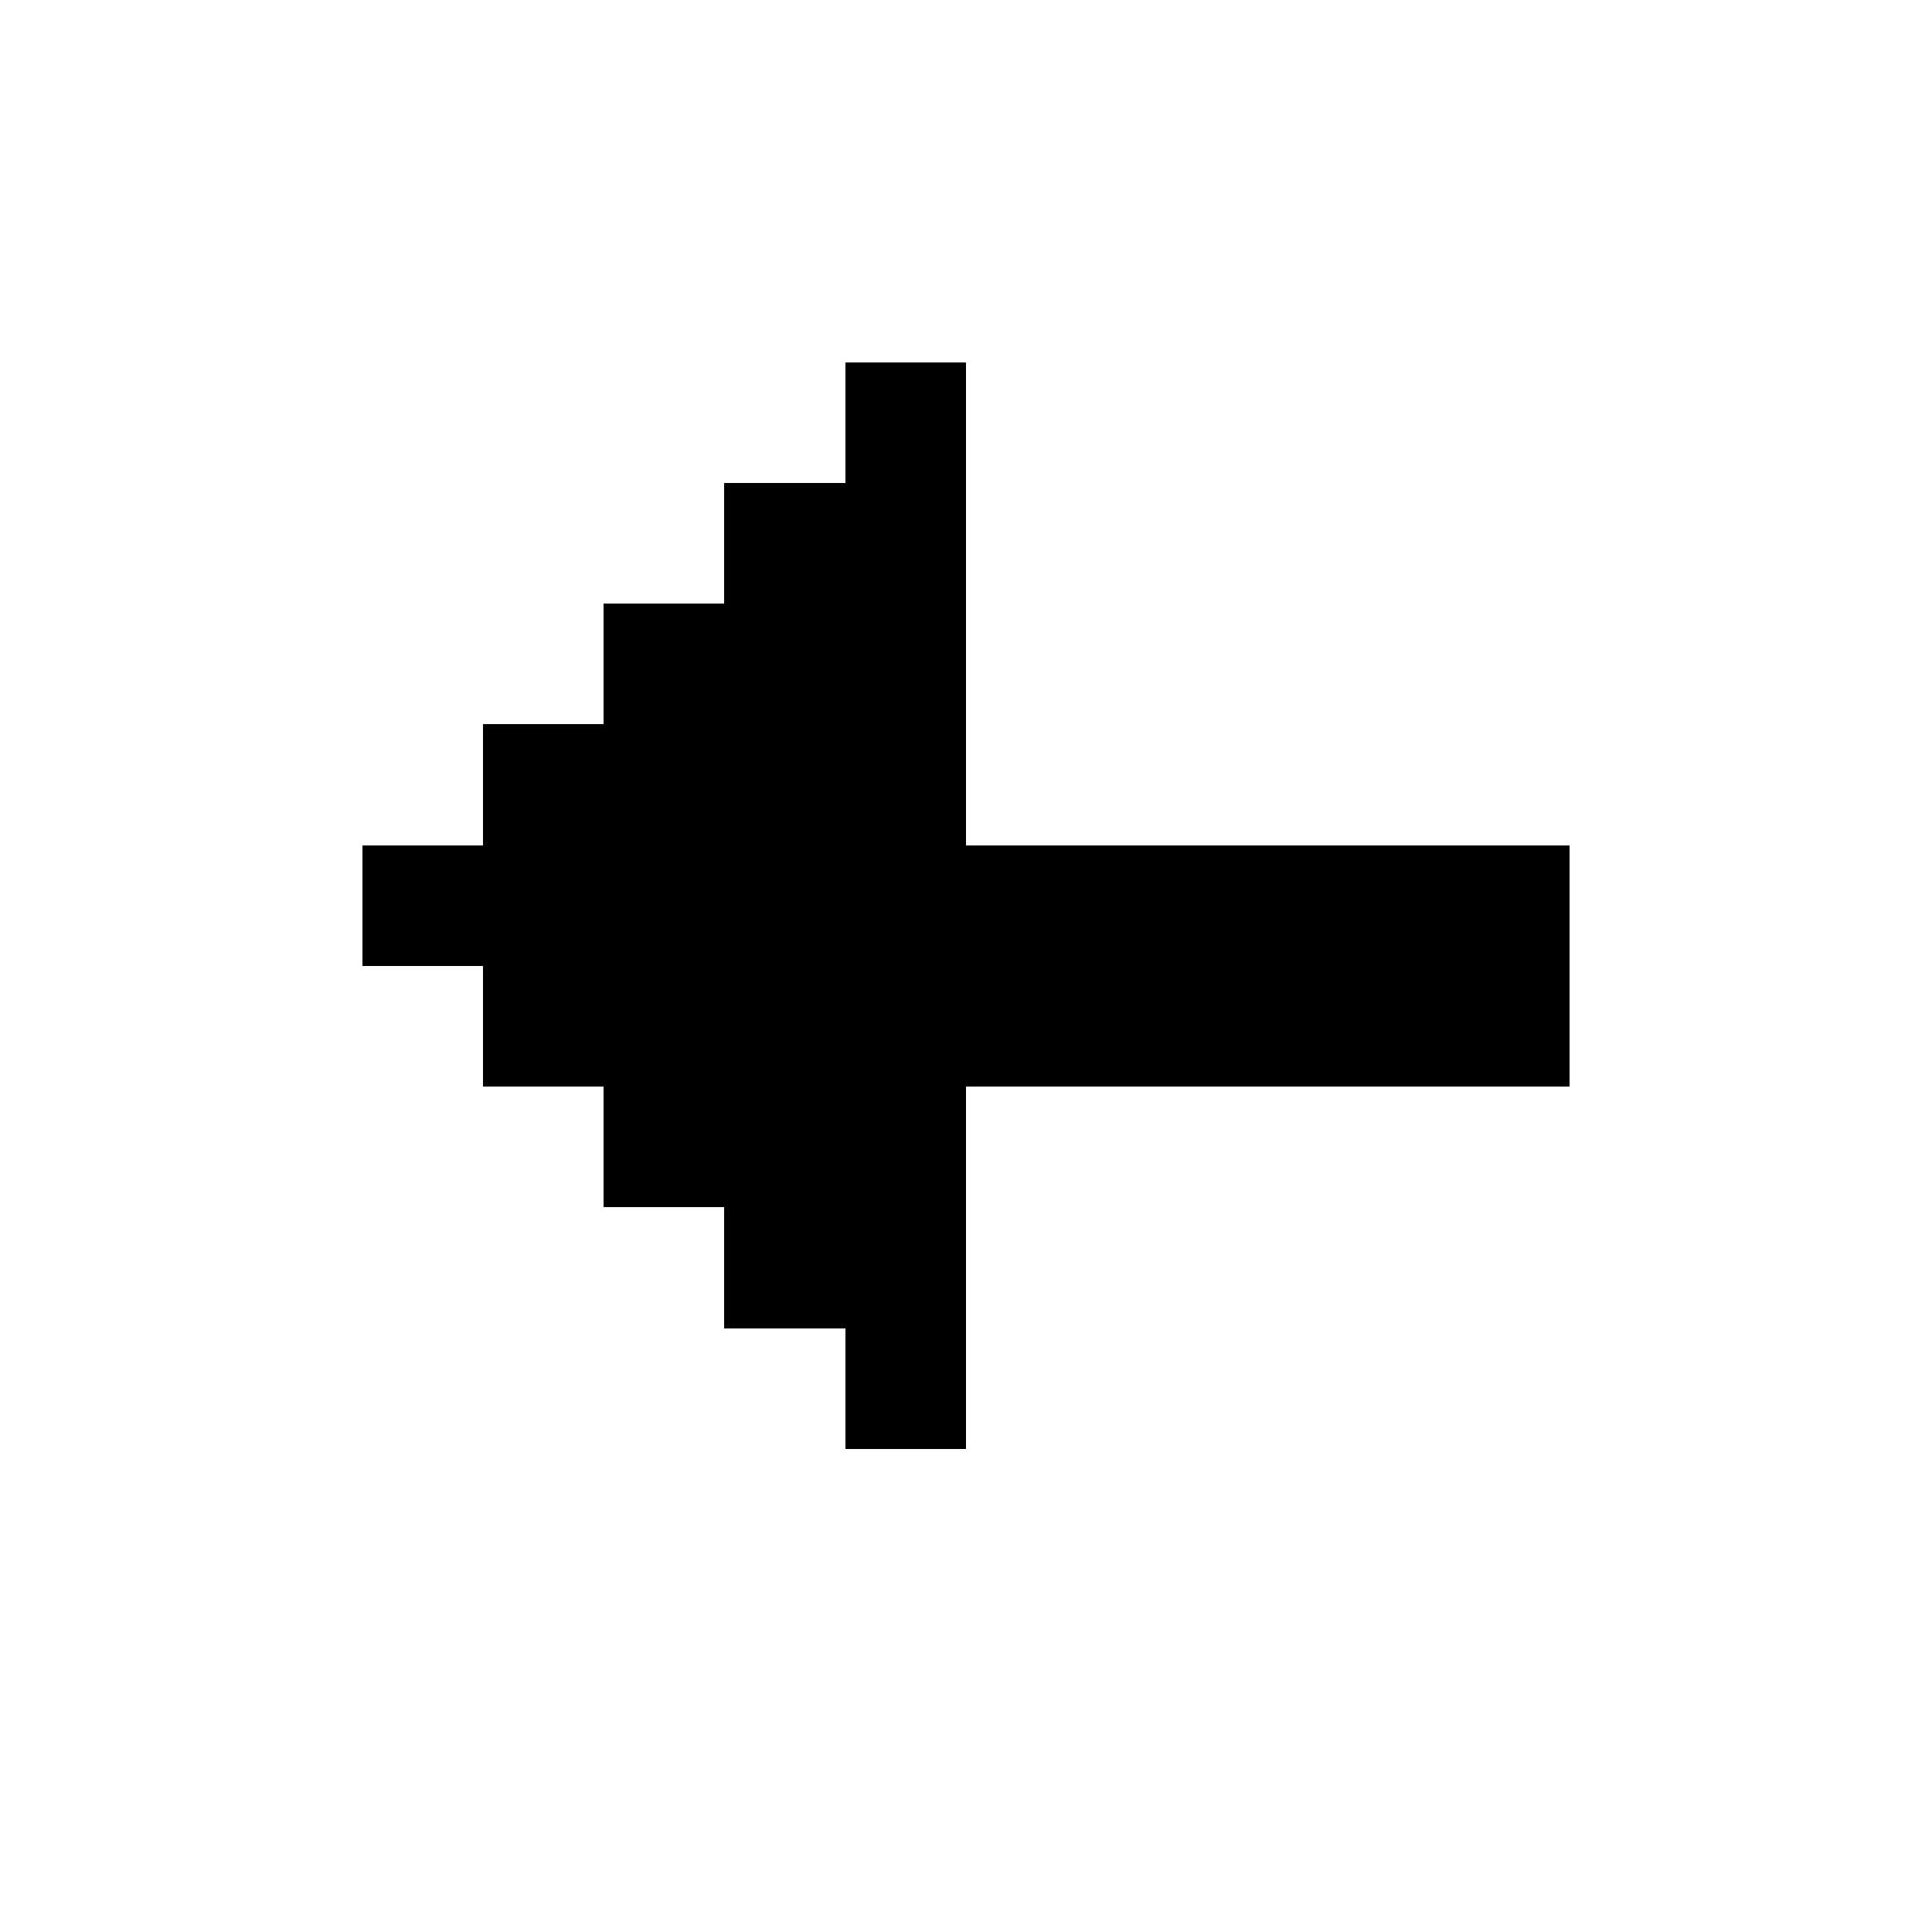
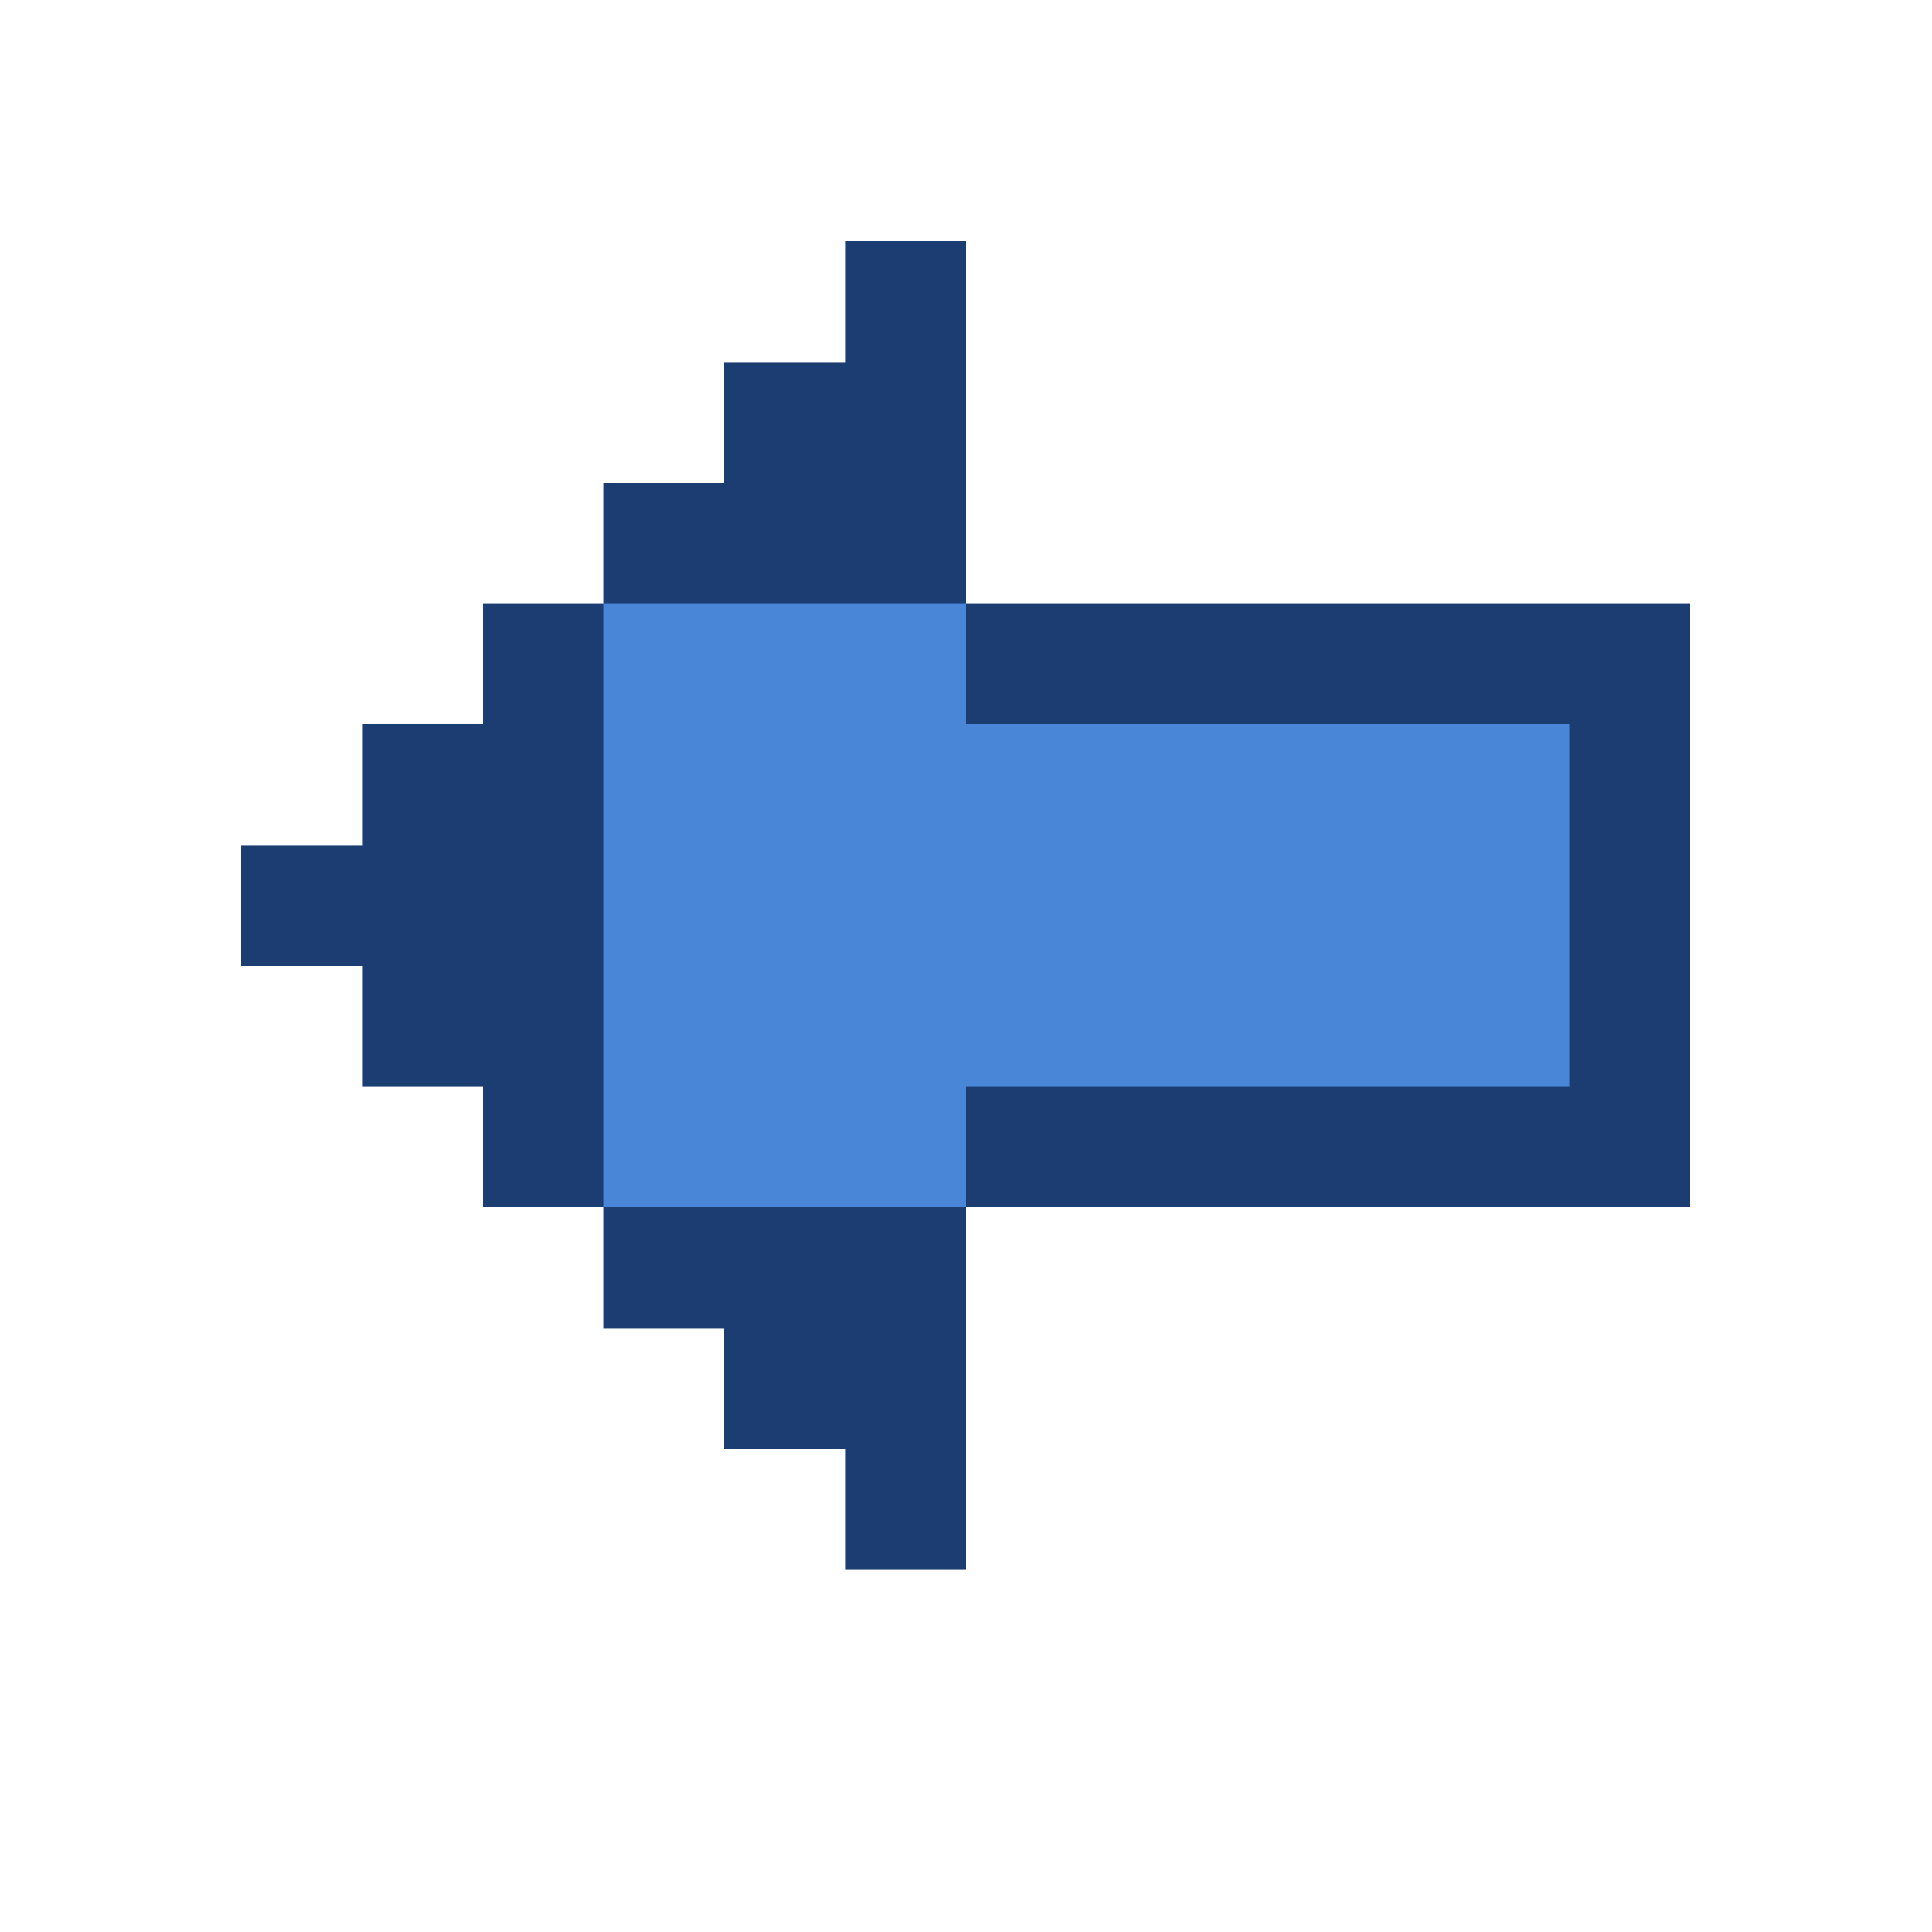
<svg xmlns="http://www.w3.org/2000/svg" viewBox="0 0 16 16" width="16" height="16" shape-rendering="crispEdges">
-   <path fill="currentColor" d="M7 3h1v9h-1zM6 4h1v7h-1zM5 5h1v5h-1zM4 6h1v3h-1zM3 7h1v1h-1zM8 7h5v2h-5z" />
+   <path fill="#4a86d8" d="M5 5h3v5h-3zM8 6h5v3h-5z" />
+   <path fill="#1b3d72" d="M7 2h1v3h-1zM6 3h1v2h-1zM5 4h1v1h-1zM4 5h1v5h-1zM8 5h6v1h-6zM3 6h1v3h-1zM13 6h1v4h-1zM2 7h1v1h-1zM8 9h5v1h-5zM5 10h3v1h-3zM6 11h2v1h-2zM7 12h1v1h-1z" />
</svg>
